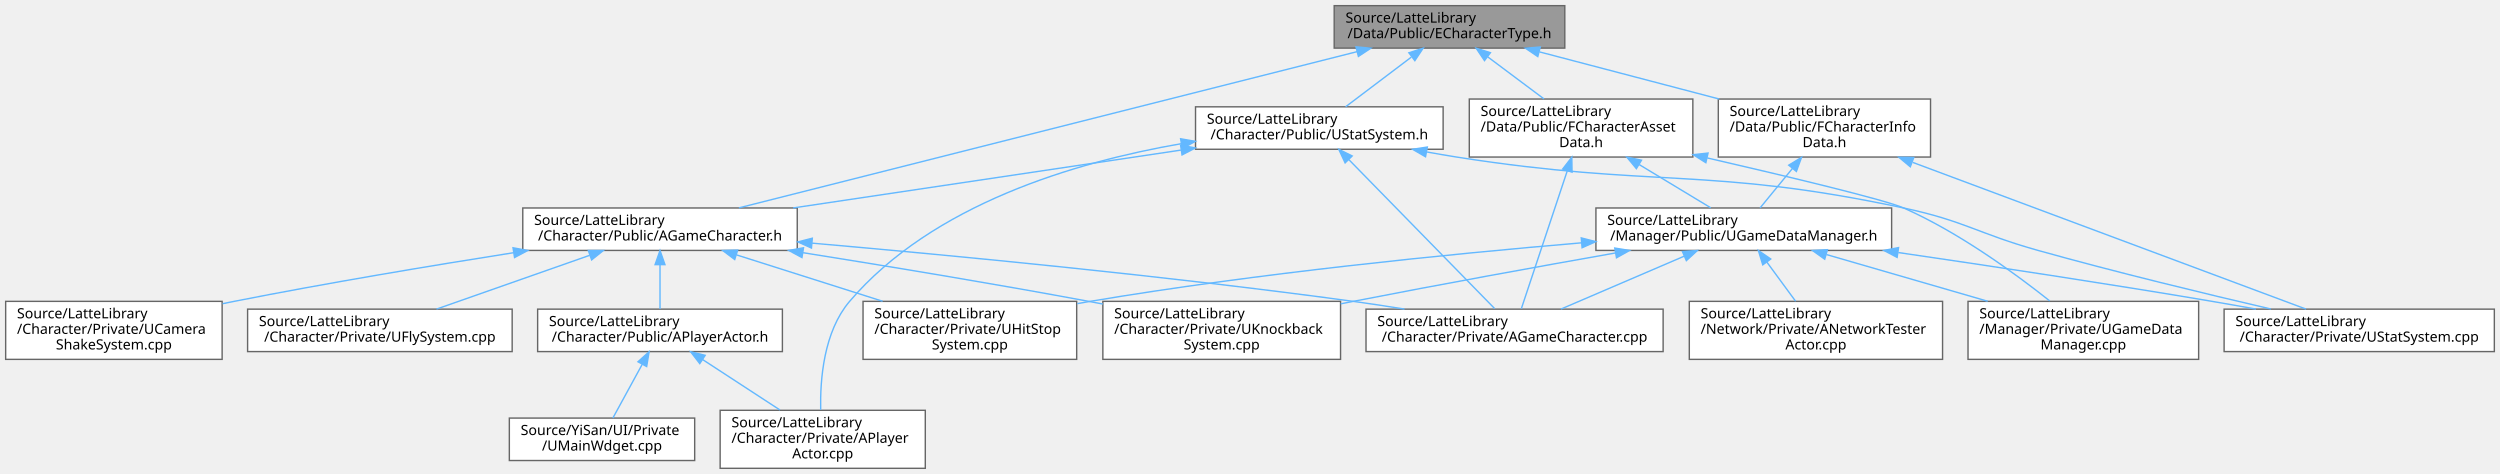
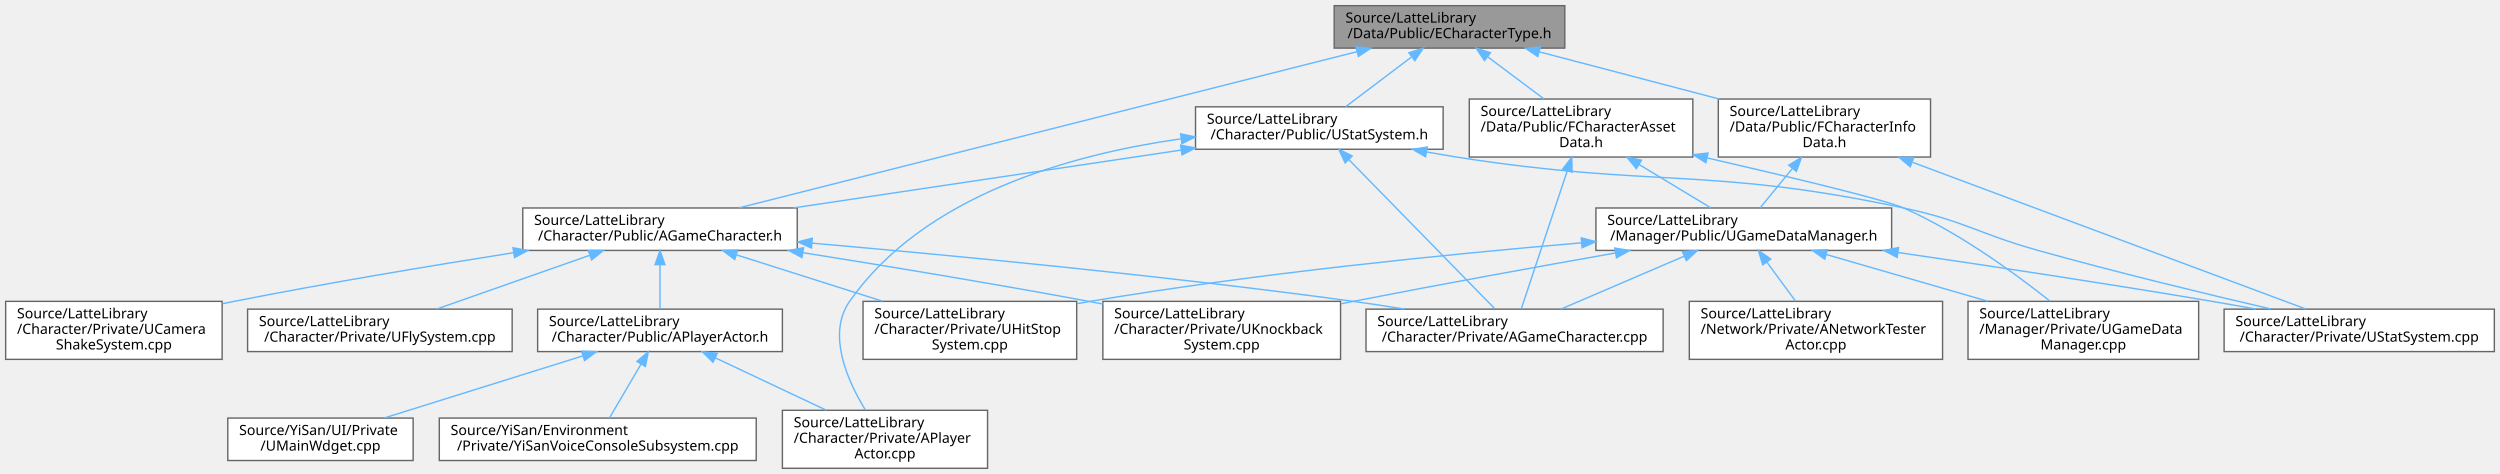
<svg xmlns="http://www.w3.org/2000/svg" xmlns:xlink="http://www.w3.org/1999/xlink" width="1767pt" height="335pt" viewBox="0.00 0.00 1767.00 335.00">
  <g id="graph0" class="graph" transform="scale(1 1) rotate(0) translate(4 331)">
    <g id="Node000001" class="node">
      <g id="a_Node000001">
        <a xlink:title="ECharacterType 열거형에 대한 Doxygen 주석을 제공합니다.">
          <polygon fill="#999999" stroke="#666666" points="1102,-327 939,-327 939,-297 1102,-297 1102,-327" />
          <text text-anchor="start" x="947" y="-315" font-family="Malgun Gothic" font-size="10.00">Source/LatteLibrary</text>
          <text text-anchor="middle" x="1020.5" y="-304" font-family="Malgun Gothic" font-size="10.00">/Data/Public/ECharacterType.h</text>
        </a>
      </g>
    </g>
    <g id="Node000002" class="node">
      <g id="a_Node000002">
        <a xlink:href="AGameCharacter_8h.html" target="_top" xlink:title="LatteLibrary 전반에서 사용하는 기반 캐릭터 클래스를 선언합니다.">
          <polygon fill="white" stroke="#666666" points="559.5,-184 365.5,-184 365.5,-154 559.5,-154 559.5,-184" />
          <text text-anchor="start" x="373.5" y="-172" font-family="Malgun Gothic" font-size="10.00">Source/LatteLibrary</text>
          <text text-anchor="middle" x="462.5" y="-161" font-family="Malgun Gothic" font-size="10.00">/Character/Public/AGameCharacter.h</text>
        </a>
      </g>
    </g>
    <g id="edge1_Node000001_Node000002" class="edge">
      <g id="a_edge1_Node000001_Node000002">
        <a xlink:title=" ">
          <path fill="none" stroke="#63b8ff" d="M955.25,-294.51C844.6,-266.55 622.07,-210.32 518.23,-184.08" />
          <polygon fill="#63b8ff" stroke="#63b8ff" points="954.4,-297.91 964.96,-296.96 956.12,-291.12 954.4,-297.91" />
        </a>
      </g>
    </g>
-     <g id="Node000011" class="node">
-       <g id="a_Node000011">
+     <g id="Node000012" class="node">
+       <g id="a_Node000012">
        <a xlink:href="UStatSystem_8h.html" target="_top" xlink:title="UStatSystem 선언에 대한 Doxygen 주석을 제공합니다.">
          <polygon fill="white" stroke="#666666" points="1016,-255.5 841,-255.5 841,-225.5 1016,-225.5 1016,-255.5" />
          <text text-anchor="start" x="849" y="-243.5" font-family="Malgun Gothic" font-size="10.00">Source/LatteLibrary</text>
          <text text-anchor="middle" x="928.5" y="-232.5" font-family="Malgun Gothic" font-size="10.00">/Character/Public/UStatSystem.h</text>
        </a>
      </g>
    </g>
-     <g id="edge10_Node000001_Node000011" class="edge">
-       <g id="a_edge10_Node000001_Node000011">
+     <g id="edge11_Node000001_Node000012" class="edge">
+       <g id="a_edge11_Node000001_Node000012">
        <a xlink:title=" ">
          <path fill="none" stroke="#63b8ff" d="M993.53,-290.63C978.6,-279.35 960.43,-265.62 947.09,-255.54" />
          <polygon fill="#63b8ff" stroke="#63b8ff" points="991.79,-293.7 1001.88,-296.94 996.01,-288.12 991.79,-293.7" />
        </a>
      </g>
    </g>
-     <g id="Node000013" class="node">
-       <g id="a_Node000013">
+     <g id="Node000014" class="node">
+       <g id="a_Node000014">
        <a xlink:href="FCharacterAssetData_8h.html" target="_top" xlink:title="FCharacterAssetData 구조체에 대한 Doxygen 주석을 제공합니다.">
          <polygon fill="white" stroke="#666666" points="1192.5,-261 1034.5,-261 1034.5,-220 1192.5,-220 1192.5,-261" />
          <text text-anchor="start" x="1042.5" y="-249" font-family="Malgun Gothic" font-size="10.00">Source/LatteLibrary</text>
          <text text-anchor="start" x="1042.5" y="-238" font-family="Malgun Gothic" font-size="10.00">/Data/Public/FCharacterAsset</text>
          <text text-anchor="middle" x="1113.5" y="-227" font-family="Malgun Gothic" font-size="10.00">Data.h</text>
        </a>
      </g>
    </g>
-     <g id="edge15_Node000001_Node000013" class="edge">
-       <g id="a_edge15_Node000001_Node000013">
+     <g id="edge16_Node000001_Node000014" class="edge">
+       <g id="a_edge16_Node000001_Node000014">
        <a xlink:title=" ">
          <path fill="none" stroke="#63b8ff" d="M1047.56,-290.77C1060.08,-281.42 1074.9,-270.35 1087.31,-261.07" />
          <polygon fill="#63b8ff" stroke="#63b8ff" points="1045.24,-288.15 1039.32,-296.94 1049.43,-293.75 1045.24,-288.15" />
        </a>
      </g>
    </g>
-     <g id="Node000017" class="node">
-       <g id="a_Node000017">
+     <g id="Node000018" class="node">
+       <g id="a_Node000018">
        <a xlink:href="FCharacterInfoData_8h.html" target="_top" xlink:title="FCharacterInfoData 구조체에 대한 Doxygen 주석을 제공합니다.">
          <polygon fill="white" stroke="#666666" points="1360.5,-261 1210.5,-261 1210.5,-220 1360.5,-220 1360.5,-261" />
          <text text-anchor="start" x="1218.5" y="-249" font-family="Malgun Gothic" font-size="10.00">Source/LatteLibrary</text>
          <text text-anchor="start" x="1218.5" y="-238" font-family="Malgun Gothic" font-size="10.00">/Data/Public/FCharacterInfo</text>
          <text text-anchor="middle" x="1285.5" y="-227" font-family="Malgun Gothic" font-size="10.00">Data.h</text>
        </a>
      </g>
    </g>
-     <g id="edge25_Node000001_Node000017" class="edge">
-       <g id="a_edge25_Node000001_Node000017">
+     <g id="edge26_Node000001_Node000018" class="edge">
+       <g id="a_edge26_Node000001_Node000018">
        <a xlink:title=" ">
          <path fill="none" stroke="#63b8ff" d="M1084.1,-294.32C1122.32,-284.3 1171.12,-271.5 1211.12,-261.01" />
          <polygon fill="#63b8ff" stroke="#63b8ff" points="1082.91,-291.01 1074.13,-296.94 1084.69,-297.78 1082.91,-291.01" />
        </a>
      </g>
    </g>
    <g id="Node000003" class="node">
      <g id="a_Node000003">
        <a xlink:href="AGameCharacter_8cpp.html" target="_top" xlink:title="AGameCharacter 구현에 대한 Doxygen 주석을 제공합니다.">
          <polygon fill="white" stroke="#666666" points="1171.5,-112.5 961.5,-112.5 961.5,-82.5 1171.5,-82.5 1171.5,-112.5" />
          <text text-anchor="start" x="969.5" y="-100.5" font-family="Malgun Gothic" font-size="10.00">Source/LatteLibrary</text>
          <text text-anchor="middle" x="1066.5" y="-89.5" font-family="Malgun Gothic" font-size="10.00">/Character/Private/AGameCharacter.cpp</text>
        </a>
      </g>
    </g>
    <g id="edge2_Node000002_Node000003" class="edge">
      <g id="a_edge2_Node000002_Node000003">
        <a xlink:title=" ">
          <path fill="none" stroke="#63b8ff" d="M569.94,-159.14C669.38,-150.45 821.23,-135.9 952.5,-118 964.24,-116.4 976.62,-114.5 988.73,-112.53" />
          <polygon fill="#63b8ff" stroke="#63b8ff" points="569.54,-155.67 559.88,-160.02 570.15,-162.64 569.54,-155.67" />
        </a>
      </g>
    </g>
    <g id="Node000004" class="node">
      <g id="a_Node000004">
        <a xlink:href="UCameraShakeSystem_8cpp.html" target="_top" xlink:title="UCameraShakeSystem 구현에 대한 Doxygen 주석을 제공합니다.">
          <polygon fill="white" stroke="#666666" points="153,-118 0,-118 0,-77 153,-77 153,-118" />
          <text text-anchor="start" x="8" y="-106" font-family="Malgun Gothic" font-size="10.00">Source/LatteLibrary</text>
          <text text-anchor="start" x="8" y="-95" font-family="Malgun Gothic" font-size="10.00">/Character/Private/UCamera</text>
          <text text-anchor="middle" x="76.5" y="-84" font-family="Malgun Gothic" font-size="10.00">ShakeSystem.cpp</text>
        </a>
      </g>
    </g>
    <g id="edge3_Node000002_Node000004" class="edge">
      <g id="a_edge3_Node000002_Node000004">
        <a xlink:title=" ">
          <path fill="none" stroke="#63b8ff" d="M359.08,-152.41C300.88,-143.24 226.96,-130.93 161.5,-118 158.83,-117.47 156.11,-116.92 153.37,-116.35" />
          <polygon fill="#63b8ff" stroke="#63b8ff" points="358.6,-155.88 369.02,-153.97 359.68,-148.97 358.6,-155.88" />
        </a>
      </g>
    </g>
    <g id="Node000005" class="node">
      <g id="a_Node000005">
        <a xlink:href="UFlySystem_8cpp.html" target="_top" xlink:title="UFlySystem 구현에 대한 Doxygen 주석을 제공합니다.">
          <polygon fill="white" stroke="#666666" points="358,-112.5 171,-112.5 171,-82.5 358,-82.5 358,-112.5" />
          <text text-anchor="start" x="179" y="-100.5" font-family="Malgun Gothic" font-size="10.00">Source/LatteLibrary</text>
          <text text-anchor="middle" x="264.5" y="-89.5" font-family="Malgun Gothic" font-size="10.00">/Character/Private/UFlySystem.cpp</text>
        </a>
      </g>
    </g>
    <g id="edge4_Node000002_Node000005" class="edge">
      <g id="a_edge4_Node000002_Node000005">
        <a xlink:title=" ">
          <path fill="none" stroke="#63b8ff" d="M412.83,-150.57C379.35,-138.81 335.76,-123.51 304.51,-112.54" />
          <polygon fill="#63b8ff" stroke="#63b8ff" points="411.84,-153.93 422.43,-153.94 414.16,-147.32 411.84,-153.93" />
        </a>
      </g>
    </g>
    <g id="Node000006" class="node">
      <g id="a_Node000006">
        <a xlink:href="UHitStopSystem_8cpp.html" target="_top" xlink:title="UHitStopSystem 구현에 대한 Doxygen 주석을 제공합니다.">
          <polygon fill="white" stroke="#666666" points="757,-118 606,-118 606,-77 757,-77 757,-118" />
          <text text-anchor="start" x="614" y="-106" font-family="Malgun Gothic" font-size="10.00">Source/LatteLibrary</text>
          <text text-anchor="start" x="614" y="-95" font-family="Malgun Gothic" font-size="10.00">/Character/Private/UHitStop</text>
          <text text-anchor="middle" x="681.5" y="-84" font-family="Malgun Gothic" font-size="10.00">System.cpp</text>
        </a>
      </g>
    </g>
    <g id="edge5_Node000002_Node000006" class="edge">
      <g id="a_edge5_Node000002_Node000006">
        <a xlink:title=" ">
          <path fill="none" stroke="#63b8ff" d="M516.66,-150.81C547.93,-140.89 587.36,-128.37 619.82,-118.07" />
          <polygon fill="#63b8ff" stroke="#63b8ff" points="515.29,-147.57 506.82,-153.94 517.41,-154.25 515.29,-147.57" />
        </a>
      </g>
    </g>
    <g id="Node000007" class="node">
      <g id="a_Node000007">
        <a xlink:href="UKnockbackSystem_8cpp.html" target="_top" xlink:title="UKnockbackSystem 구현에 대한 Doxygen 주석을 제공합니다.">
          <polygon fill="white" stroke="#666666" points="943.5,-118 775.5,-118 775.5,-77 943.5,-77 943.5,-118" />
          <text text-anchor="start" x="783.5" y="-106" font-family="Malgun Gothic" font-size="10.00">Source/LatteLibrary</text>
          <text text-anchor="start" x="783.5" y="-95" font-family="Malgun Gothic" font-size="10.00">/Character/Private/UKnockback</text>
          <text text-anchor="middle" x="859.5" y="-84" font-family="Malgun Gothic" font-size="10.00">System.cpp</text>
        </a>
      </g>
    </g>
    <g id="edge6_Node000002_Node000007" class="edge">
      <g id="a_edge6_Node000002_Node000007">
        <a xlink:title=" ">
          <path fill="none" stroke="#63b8ff" d="M563.56,-152.39C622.55,-143.01 698.36,-130.5 765.5,-118 768.78,-117.39 772.12,-116.76 775.49,-116.11" />
          <polygon fill="#63b8ff" stroke="#63b8ff" points="562.82,-148.96 553.49,-153.98 563.92,-155.87 562.82,-148.96" />
        </a>
      </g>
    </g>
    <g id="Node000008" class="node">
      <g id="a_Node000008">
        <a xlink:href="APlayerActor_8h.html" target="_top" xlink:title="APlayerActor 선언에 대한 Doxygen 주석을 제공합니다.">
          <polygon fill="white" stroke="#666666" points="549,-112.5 376,-112.5 376,-82.5 549,-82.5 549,-112.5" />
          <text text-anchor="start" x="384" y="-100.5" font-family="Malgun Gothic" font-size="10.00">Source/LatteLibrary</text>
          <text text-anchor="middle" x="462.5" y="-89.5" font-family="Malgun Gothic" font-size="10.00">/Character/Public/APlayerActor.h</text>
        </a>
      </g>
    </g>
    <g id="edge7_Node000002_Node000008" class="edge">
      <g id="a_edge7_Node000002_Node000008">
        <a xlink:title=" ">
          <path fill="none" stroke="#63b8ff" d="M462.5,-143.75C462.5,-133.31 462.5,-121.49 462.5,-112.54" />
          <polygon fill="#63b8ff" stroke="#63b8ff" points="459,-143.94 462.5,-153.94 466,-143.94 459,-143.94" />
        </a>
      </g>
    </g>
    <g id="Node000009" class="node">
      <g id="a_Node000009">
        <a xlink:href="APlayerActor_8cpp.html" target="_top" xlink:title="APlayerActor 구현에 대한 Doxygen 주석을 제공합니다.">
-           <polygon fill="white" stroke="#666666" points="650,-41 505,-41 505,0 650,0 650,-41" />
-           <text text-anchor="start" x="513" y="-29" font-family="Malgun Gothic" font-size="10.00">Source/LatteLibrary</text>
-           <text text-anchor="start" x="513" y="-18" font-family="Malgun Gothic" font-size="10.00">/Character/Private/APlayer</text>
-           <text text-anchor="middle" x="577.5" y="-7" font-family="Malgun Gothic" font-size="10.00">Actor.cpp</text>
+           <polygon fill="white" stroke="#666666" points="694,-41 549,-41 549,0 694,0 694,-41" />
+           <text text-anchor="start" x="557" y="-29" font-family="Malgun Gothic" font-size="10.00">Source/LatteLibrary</text>
+           <text text-anchor="start" x="557" y="-18" font-family="Malgun Gothic" font-size="10.00">/Character/Private/APlayer</text>
+           <text text-anchor="middle" x="621.5" y="-7" font-family="Malgun Gothic" font-size="10.00">Actor.cpp</text>
        </a>
      </g>
    </g>
    <g id="edge8_Node000008_Node000009" class="edge">
      <g id="a_edge8_Node000008_Node000009">
        <a xlink:title=" ">
-           <path fill="none" stroke="#63b8ff" d="M492.53,-76.91C509.4,-65.91 530.39,-52.22 547.29,-41.2" />
-           <polygon fill="#63b8ff" stroke="#63b8ff" points="490.59,-74 484.13,-82.39 494.42,-79.86 490.59,-74" />
+           <path fill="none" stroke="#63b8ff" d="M501.51,-78.1C525.33,-66.86 555.77,-52.5 580.03,-41.06" />
+           <polygon fill="#63b8ff" stroke="#63b8ff" points="499.96,-74.96 492.41,-82.39 502.94,-81.29 499.96,-74.96" />
        </a>
      </g>
    </g>
    <g id="Node000010" class="node">
      <g id="a_Node000010">
-         <a xlink:href="UMainWdget_8cpp.html" target="_top" xlink:title=" ">
-           <polygon fill="white" stroke="#666666" points="487,-35.5 356,-35.5 356,-5.5 487,-5.5 487,-35.5" />
-           <text text-anchor="start" x="364" y="-23.5" font-family="Malgun Gothic" font-size="10.00">Source/YiSan/UI/Private</text>
-           <text text-anchor="middle" x="421.5" y="-12.5" font-family="Malgun Gothic" font-size="10.00">/UMainWdget.cpp</text>
+         <a xlink:href="YiSanVoiceConsoleSubsystem_8cpp.html" target="_top" xlink:title=" ">
+           <polygon fill="white" stroke="#666666" points="530.5,-35.5 306.5,-35.5 306.5,-5.5 530.5,-5.5 530.5,-35.5" />
+           <text text-anchor="start" x="314.5" y="-23.5" font-family="Malgun Gothic" font-size="10.00">Source/YiSan/Environment</text>
+           <text text-anchor="middle" x="418.5" y="-12.5" font-family="Malgun Gothic" font-size="10.00">/Private/YiSanVoiceConsoleSubsystem.cpp</text>
        </a>
      </g>
    </g>
    <g id="edge9_Node000008_Node000010" class="edge">
      <g id="a_edge9_Node000008_Node000010">
        <a xlink:title=" ">
-           <path fill="none" stroke="#63b8ff" d="M449.93,-73.51C443.16,-61.11 435.01,-46.21 429.18,-35.54" />
-           <polygon fill="#63b8ff" stroke="#63b8ff" points="446.92,-75.3 454.79,-82.39 453.06,-71.94 446.92,-75.3" />
-         </a>
-       </g>
-     </g>
-     <g id="edge14_Node000011_Node000002" class="edge">
-       <g id="a_edge14_Node000011_Node000002">
+           <path fill="none" stroke="#63b8ff" d="M449.01,-73.51C441.74,-61.11 433,-46.21 426.74,-35.54" />
+           <polygon fill="#63b8ff" stroke="#63b8ff" points="446.14,-75.54 454.22,-82.39 452.18,-72 446.14,-75.54" />
+         </a>
+       </g>
+     </g>
+     <g id="Node000011" class="node">
+       <g id="a_Node000011">
+         <a xlink:href="UMainWdget_8cpp.html" target="_top" xlink:title=" ">
+           <polygon fill="white" stroke="#666666" points="288,-35.5 157,-35.5 157,-5.5 288,-5.5 288,-35.5" />
+           <text text-anchor="start" x="165" y="-23.5" font-family="Malgun Gothic" font-size="10.00">Source/YiSan/UI/Private</text>
+           <text text-anchor="middle" x="222.5" y="-12.5" font-family="Malgun Gothic" font-size="10.00">/UMainWdget.cpp</text>
+         </a>
+       </g>
+     </g>
+     <g id="edge10_Node000008_Node000011" class="edge">
+       <g id="a_edge10_Node000008_Node000011">
+         <a xlink:title=" ">
+           <path fill="none" stroke="#63b8ff" d="M408.03,-79.48C365.59,-66.21 307.38,-48.02 267.55,-35.58" />
+           <polygon fill="#63b8ff" stroke="#63b8ff" points="407.05,-82.84 417.64,-82.48 409.14,-76.16 407.05,-82.84" />
+         </a>
+       </g>
+     </g>
+     <g id="edge15_Node000012_Node000002" class="edge">
+       <g id="a_edge15_Node000012_Node000002">
        <a xlink:title=" ">
          <path fill="none" stroke="#63b8ff" d="M830.68,-224.91C749.98,-212.88 636.21,-195.91 556.56,-184.03" />
          <polygon fill="#63b8ff" stroke="#63b8ff" points="830.44,-228.41 840.85,-226.43 831.47,-221.49 830.44,-228.41" />
        </a>
      </g>
    </g>
-     <g id="edge11_Node000011_Node000003" class="edge">
-       <g id="a_edge11_Node000011_Node000003">
+     <g id="edge12_Node000012_Node000003" class="edge">
+       <g id="a_edge12_Node000012_Node000003">
        <a xlink:title=" ">
          <path fill="none" stroke="#63b8ff" d="M949.3,-218.24C977.74,-189.19 1028,-137.84 1052.41,-112.9" />
          <polygon fill="#63b8ff" stroke="#63b8ff" points="946.73,-215.87 942.24,-225.46 951.73,-220.77 946.73,-215.87" />
        </a>
      </g>
    </g>
-     <g id="edge12_Node000011_Node000009" class="edge">
-       <g id="a_edge12_Node000011_Node000009">
-         <a xlink:title=" ">
-           <path fill="none" stroke="#63b8ff" d="M830.92,-229.45C755.76,-216.43 655.08,-186.54 596.5,-118 578.2,-96.58 575.59,-62.69 576.06,-41.29" />
-           <polygon fill="#63b8ff" stroke="#63b8ff" points="830.45,-232.92 840.89,-231.11 831.6,-226.02 830.45,-232.92" />
-         </a>
-       </g>
-     </g>
-     <g id="Node000012" class="node">
-       <g id="a_Node000012">
+     <g id="edge13_Node000012_Node000009" class="edge">
+       <g id="a_edge13_Node000012_Node000009">
+         <a xlink:title=" ">
+           <path fill="none" stroke="#63b8ff" d="M830.53,-232.86C752.84,-221.84 648.91,-192.99 596.5,-118 580.34,-94.88 594.89,-62.08 607.6,-41.3" />
+           <polygon fill="#63b8ff" stroke="#63b8ff" points="830.45,-236.39 840.83,-234.24 831.38,-229.45 830.45,-236.39" />
+         </a>
+       </g>
+     </g>
+     <g id="Node000013" class="node">
+       <g id="a_Node000013">
        <a xlink:href="UStatSystem_8cpp.html" target="_top" xlink:title="UStatSystem 구현에 대한 Doxygen 주석을 제공합니다.">
          <polygon fill="white" stroke="#666666" points="1759,-112.5 1568,-112.5 1568,-82.5 1759,-82.5 1759,-112.5" />
          <text text-anchor="start" x="1576" y="-100.5" font-family="Malgun Gothic" font-size="10.00">Source/LatteLibrary</text>
          <text text-anchor="middle" x="1663.5" y="-89.5" font-family="Malgun Gothic" font-size="10.00">/Character/Private/UStatSystem.cpp</text>
        </a>
      </g>
    </g>
-     <g id="edge13_Node000011_Node000012" class="edge">
-       <g id="a_edge13_Node000011_Node000012">
+     <g id="edge14_Node000012_Node000013" class="edge">
+       <g id="a_edge14_Node000012_Node000013">
        <a xlink:title=" ">
          <path fill="none" stroke="#63b8ff" d="M1004.65,-223.56C1011.69,-222.28 1018.72,-221.07 1025.5,-220 1165.14,-198.05 1203.24,-213.42 1341.5,-184 1384.81,-174.78 1393.86,-165.93 1436.5,-154 1491.78,-138.53 1555.31,-123.21 1601.07,-112.59" />
          <polygon fill="#63b8ff" stroke="#63b8ff" points="1003.56,-220.2 994.37,-225.48 1004.84,-227.08 1003.56,-220.2" />
        </a>
      </g>
    </g>
-     <g id="edge16_Node000013_Node000003" class="edge">
-       <g id="a_edge16_Node000013_Node000003">
+     <g id="edge17_Node000014_Node000003" class="edge">
+       <g id="a_edge17_Node000014_Node000003">
        <a xlink:title=" ">
          <path fill="none" stroke="#63b8ff" d="M1103.68,-210.05C1093.76,-180.28 1078.84,-135.52 1071.27,-112.81" />
          <polygon fill="#63b8ff" stroke="#63b8ff" points="1100.48,-211.51 1106.96,-219.89 1107.12,-209.3 1100.48,-211.51" />
        </a>
      </g>
    </g>
-     <g id="Node000014" class="node">
-       <g id="a_Node000014">
+     <g id="Node000015" class="node">
+       <g id="a_Node000015">
        <a xlink:href="UGameDataManager_8cpp.html" target="_top" xlink:title="UGameDataManager 구현에 대한 Doxygen 주석을 제공합니다.">
          <polygon fill="white" stroke="#666666" points="1550,-118 1387,-118 1387,-77 1550,-77 1550,-118" />
          <text text-anchor="start" x="1395" y="-106" font-family="Malgun Gothic" font-size="10.00">Source/LatteLibrary</text>
          <text text-anchor="start" x="1395" y="-95" font-family="Malgun Gothic" font-size="10.00">/Manager/Private/UGameData</text>
          <text text-anchor="middle" x="1468.5" y="-84" font-family="Malgun Gothic" font-size="10.00">Manager.cpp</text>
        </a>
      </g>
    </g>
-     <g id="edge17_Node000013_Node000014" class="edge">
-       <g id="a_edge17_Node000013_Node000014">
+     <g id="edge18_Node000014_Node000015" class="edge">
+       <g id="a_edge18_Node000014_Node000015">
        <a xlink:title=" ">
          <path fill="none" stroke="#63b8ff" d="M1202.72,-219.36C1260.9,-205.96 1328.4,-189.78 1341.5,-184 1380.41,-166.83 1420.29,-137.72 1444.73,-118.31" />
          <polygon fill="#63b8ff" stroke="#63b8ff" points="1201.69,-216.01 1192.72,-221.66 1203.25,-222.83 1201.69,-216.01" />
        </a>
      </g>
    </g>
-     <g id="Node000015" class="node">
-       <g id="a_Node000015">
+     <g id="Node000016" class="node">
+       <g id="a_Node000016">
        <a xlink:href="UGameDataManager_8h.html" target="_top" xlink:title="UGameDataManager 선언에 대한 Doxygen 주석을 제공합니다.">
          <polygon fill="white" stroke="#666666" points="1333,-184 1124,-184 1124,-154 1333,-154 1333,-184" />
          <text text-anchor="start" x="1132" y="-172" font-family="Malgun Gothic" font-size="10.00">Source/LatteLibrary</text>
          <text text-anchor="middle" x="1228.5" y="-161" font-family="Malgun Gothic" font-size="10.00">/Manager/Public/UGameDataManager.h</text>
        </a>
      </g>
    </g>
-     <g id="edge18_Node000013_Node000015" class="edge">
-       <g id="a_edge18_Node000013_Node000015">
+     <g id="edge19_Node000014_Node000016" class="edge">
+       <g id="a_edge19_Node000014_Node000016">
        <a xlink:title=" ">
          <path fill="none" stroke="#63b8ff" d="M1154.5,-214.72C1171.51,-204.44 1190.61,-192.9 1205.15,-184.11" />
          <polygon fill="#63b8ff" stroke="#63b8ff" points="1152.59,-211.79 1145.84,-219.96 1156.21,-217.78 1152.59,-211.79" />
        </a>
      </g>
    </g>
-     <g id="edge19_Node000015_Node000003" class="edge">
-       <g id="a_edge19_Node000015_Node000003">
+     <g id="edge20_Node000016_Node000003" class="edge">
+       <g id="a_edge20_Node000016_Node000003">
        <a xlink:title=" ">
          <path fill="none" stroke="#63b8ff" d="M1186.45,-149.96C1159.25,-138.29 1124.36,-123.32 1099.23,-112.54" />
          <polygon fill="#63b8ff" stroke="#63b8ff" points="1185.15,-153.21 1195.72,-153.94 1187.91,-146.78 1185.15,-153.21" />
        </a>
      </g>
    </g>
-     <g id="edge20_Node000015_Node000006" class="edge">
-       <g id="a_edge20_Node000015_Node000006">
+     <g id="edge21_Node000016_Node000006" class="edge">
+       <g id="a_edge21_Node000016_Node000006">
        <a xlink:title=" ">
          <path fill="none" stroke="#63b8ff" d="M1113.81,-159.37C1020.01,-151.4 884.14,-137.79 766.5,-118 763.51,-117.5 760.48,-116.95 757.41,-116.38" />
          <polygon fill="#63b8ff" stroke="#63b8ff" points="1113.63,-162.86 1123.89,-160.21 1114.22,-155.89 1113.63,-162.86" />
        </a>
      </g>
    </g>
-     <g id="edge21_Node000015_Node000007" class="edge">
-       <g id="a_edge21_Node000015_Node000007">
+     <g id="edge22_Node000016_Node000007" class="edge">
+       <g id="a_edge22_Node000016_Node000007">
        <a xlink:title=" ">
          <path fill="none" stroke="#63b8ff" d="M1137.9,-152.23C1083.98,-142.69 1014.25,-130.07 952.5,-118 949.59,-117.43 946.62,-116.84 943.63,-116.25" />
          <polygon fill="#63b8ff" stroke="#63b8ff" points="1137.32,-155.68 1147.78,-153.98 1138.54,-148.79 1137.32,-155.68" />
        </a>
      </g>
    </g>
-     <g id="edge22_Node000015_Node000012" class="edge">
-       <g id="a_edge22_Node000015_Node000012">
+     <g id="edge23_Node000016_Node000013" class="edge">
+       <g id="a_edge23_Node000016_Node000013">
        <a xlink:title=" ">
          <path fill="none" stroke="#63b8ff" d="M1337.7,-152.5C1402.29,-143.08 1485.66,-130.5 1559.5,-118 1569.55,-116.3 1580.13,-114.42 1590.54,-112.52" />
          <polygon fill="#63b8ff" stroke="#63b8ff" points="1336.89,-149.08 1327.5,-153.98 1337.9,-156.01 1336.89,-149.08" />
        </a>
      </g>
    </g>
-     <g id="edge23_Node000015_Node000014" class="edge">
-       <g id="a_edge23_Node000015_Node000014">
+     <g id="edge24_Node000016_Node000015" class="edge">
+       <g id="a_edge24_Node000016_Node000015">
        <a xlink:title=" ">
          <path fill="none" stroke="#63b8ff" d="M1286.97,-151.07C1321.37,-141.11 1365.03,-128.46 1400.91,-118.07" />
          <polygon fill="#63b8ff" stroke="#63b8ff" points="1285.7,-147.79 1277.07,-153.94 1287.65,-154.52 1285.7,-147.79" />
        </a>
      </g>
    </g>
-     <g id="Node000016" class="node">
-       <g id="a_Node000016">
+     <g id="Node000017" class="node">
+       <g id="a_Node000017">
        <a xlink:href="ANetworkTesterActor_8cpp.html" target="_top" xlink:title="ANetworkTesterActor 구현에 대한 Doxygen 주석을 제공합니다.">
          <polygon fill="white" stroke="#666666" points="1369,-118 1190,-118 1190,-77 1369,-77 1369,-118" />
          <text text-anchor="start" x="1198" y="-106" font-family="Malgun Gothic" font-size="10.00">Source/LatteLibrary</text>
          <text text-anchor="start" x="1198" y="-95" font-family="Malgun Gothic" font-size="10.00">/Network/Private/ANetworkTester</text>
          <text text-anchor="middle" x="1279.5" y="-84" font-family="Malgun Gothic" font-size="10.00">Actor.cpp</text>
        </a>
      </g>
    </g>
-     <g id="edge24_Node000015_Node000016" class="edge">
-       <g id="a_edge24_Node000015_Node000016">
+     <g id="edge25_Node000016_Node000017" class="edge">
+       <g id="a_edge25_Node000016_Node000017">
        <a xlink:title=" ">
          <path fill="none" stroke="#63b8ff" d="M1244.74,-145.86C1251.3,-136.94 1258.79,-126.72 1265.14,-118.07" />
          <polygon fill="#63b8ff" stroke="#63b8ff" points="1241.92,-143.8 1238.82,-153.94 1247.56,-147.94 1241.92,-143.8" />
        </a>
      </g>
    </g>
-     <g id="edge26_Node000017_Node000012" class="edge">
-       <g id="a_edge26_Node000017_Node000012">
+     <g id="edge27_Node000018_Node000013" class="edge">
+       <g id="a_edge27_Node000018_Node000013">
        <a xlink:title=" ">
          <path fill="none" stroke="#63b8ff" d="M1347.9,-216.22C1427.03,-186.71 1560.97,-136.74 1625.93,-112.51" />
          <polygon fill="#63b8ff" stroke="#63b8ff" points="1346.21,-213.12 1338.06,-219.89 1348.65,-219.68 1346.21,-213.12" />
        </a>
      </g>
    </g>
-     <g id="edge27_Node000017_Node000015" class="edge">
-       <g id="a_edge27_Node000017_Node000015">
+     <g id="edge28_Node000018_Node000016" class="edge">
+       <g id="a_edge28_Node000018_Node000016">
        <a xlink:title=" ">
          <path fill="none" stroke="#63b8ff" d="M1262.93,-211.98C1255.07,-202.4 1246.59,-192.06 1240.01,-184.04" />
          <polygon fill="#63b8ff" stroke="#63b8ff" points="1260.27,-214.26 1269.32,-219.77 1265.68,-209.82 1260.27,-214.26" />
        </a>
      </g>
    </g>
  </g>
</svg>
